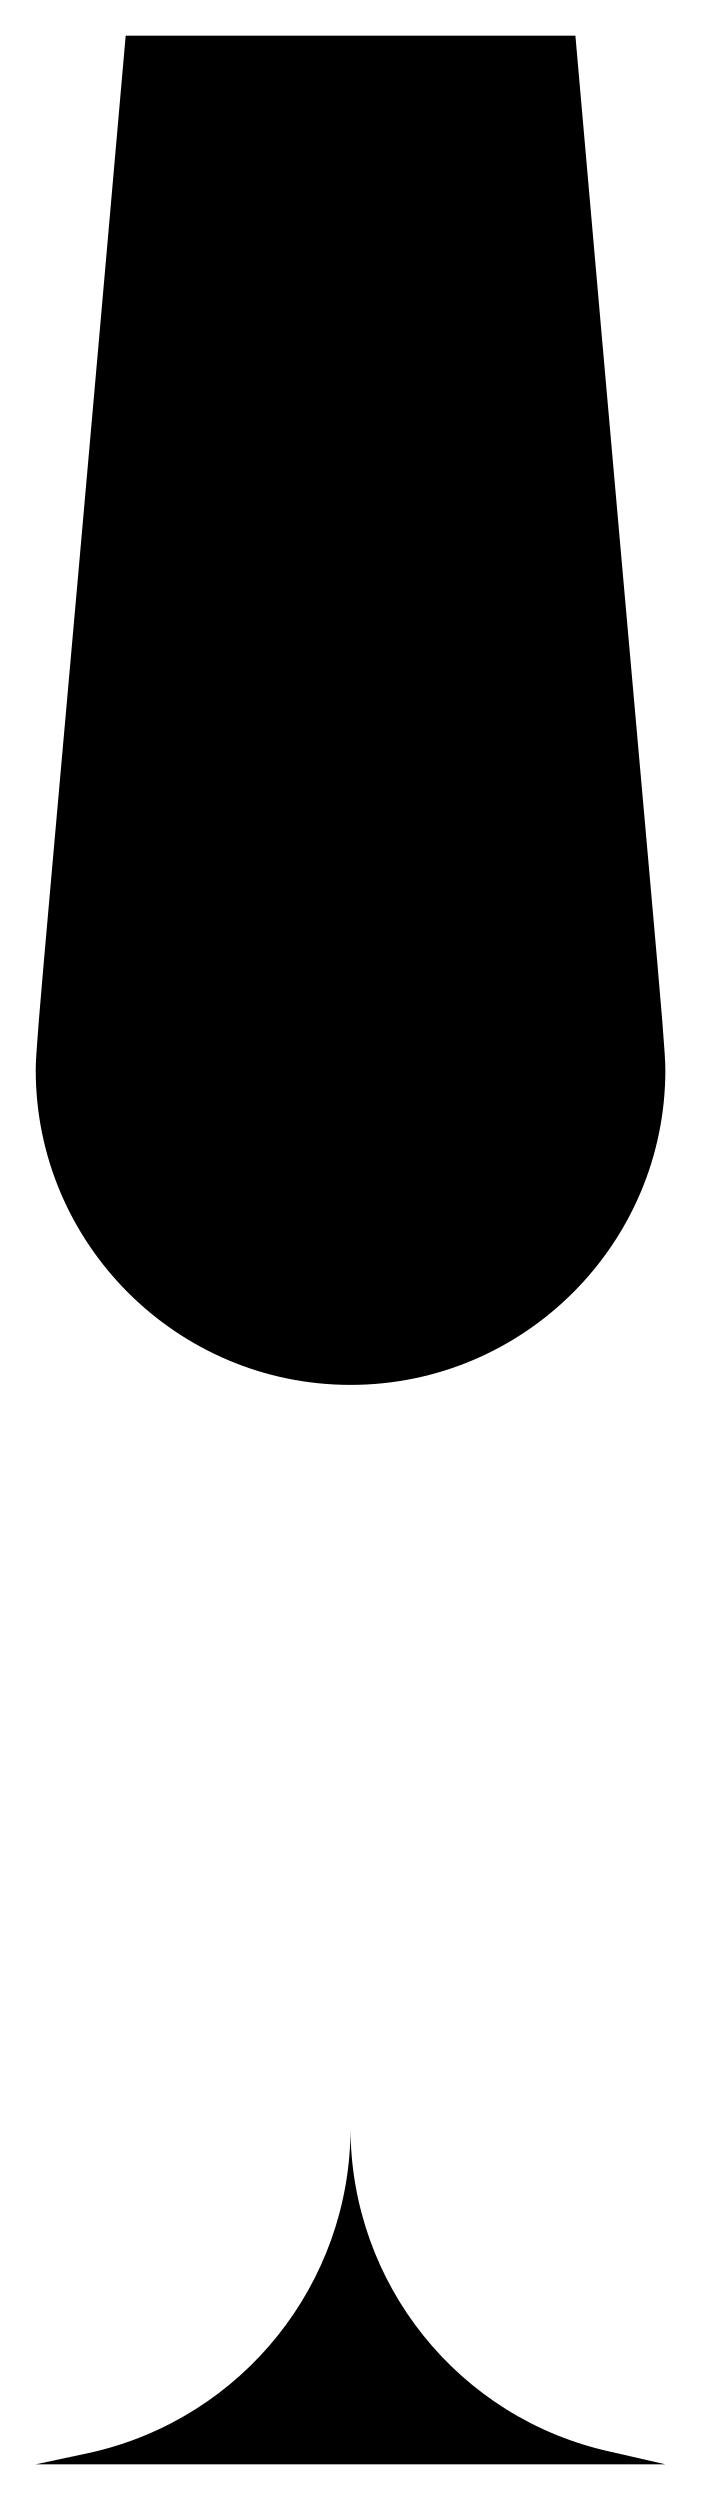
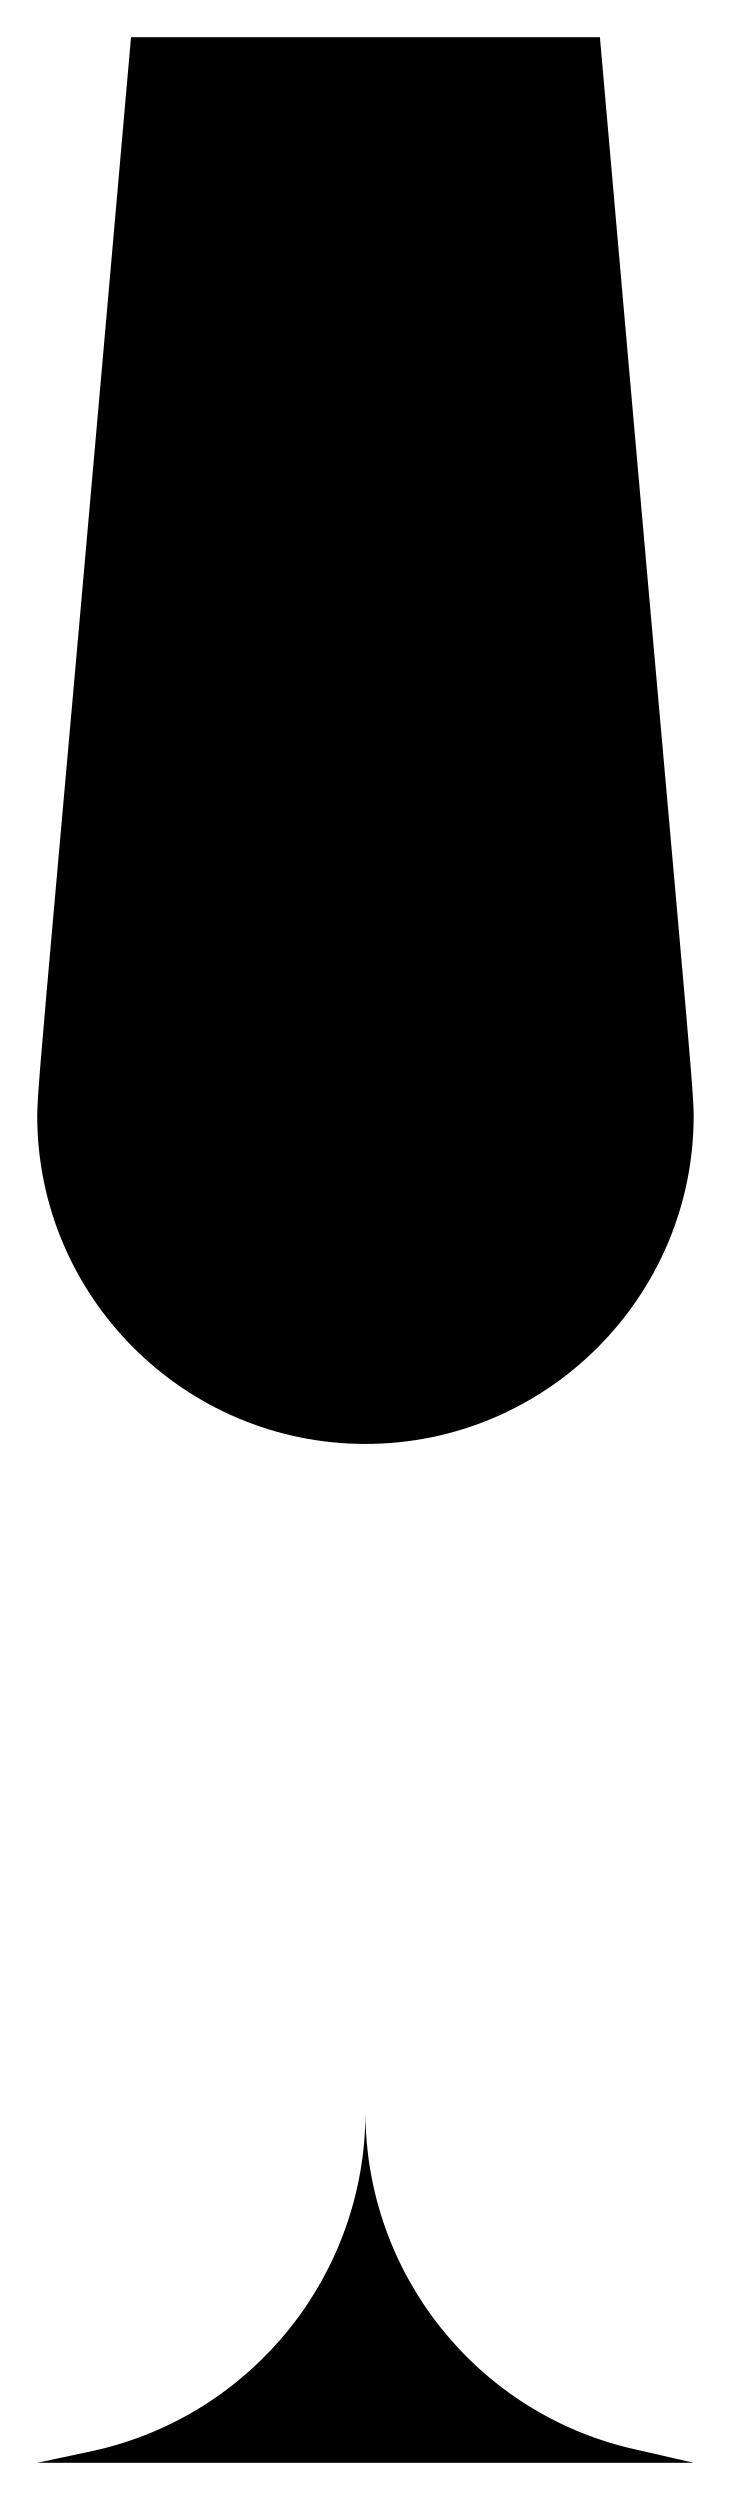
- <svg viewBox="0.011 0.011 27.494 98.05" class="glass-icon glass-icon--flute" role="img" aria-hidden="true" focusable="false">
+ <svg viewBox="0.011 0.011 27.494 94.043" class="glass-icon glass-icon--flute" role="img" aria-hidden="true" focusable="false">
  <g transform="translate(-251.6188,-229.6583)">
-     <path class="glass-icon-line" d="m 265.377,313.126 c 0,6.103 4.233,11.395 10.195,12.7 l 2.152,0.494 h -24.694 l 2.152,-0.459 c 5.962,-1.341 10.195,-6.632 10.195,-12.735 z" />
-     <path class="glass-icon-line" d="M 265.377,313.126 V 283.986" />
-     <path class="glass-icon-line" d="m 256.558,231.069 h 17.639 c 3.034,34.643 3.528,39.37 3.528,40.569 0,6.809 -5.539,12.347 -12.347,12.347 -6.809,0 -12.347,-5.539 -12.347,-12.347 0,-1.199 0.494,-5.927 3.528,-40.569 z" />
+     <path class="glass-icon-line" d="M 265.377,309.119 C 265.377,315.222 269.61,320.514 275.572,321.819 L 277.724,322.313 L 253.03,322.313 L 255.182,321.854 C 261.144,320.514 265.377,315.222 265.377,309.119 Z" />
+     <path class="glass-icon-line" d="M 265.377,309.119 L 265.377,283.986" />
+     <path class="glass-icon-line" d="M 256.558,231.069 L 274.197,231.069 C 277.23,265.712 277.724,270.439 277.724,271.639 C 277.724,278.448 272.186,283.986 265.377,283.986 C 258.568,283.986 253.03,278.448 253.03,271.639 C 253.03,270.439 253.524,265.712 256.558,231.069 Z" />
  </g>
</svg>
